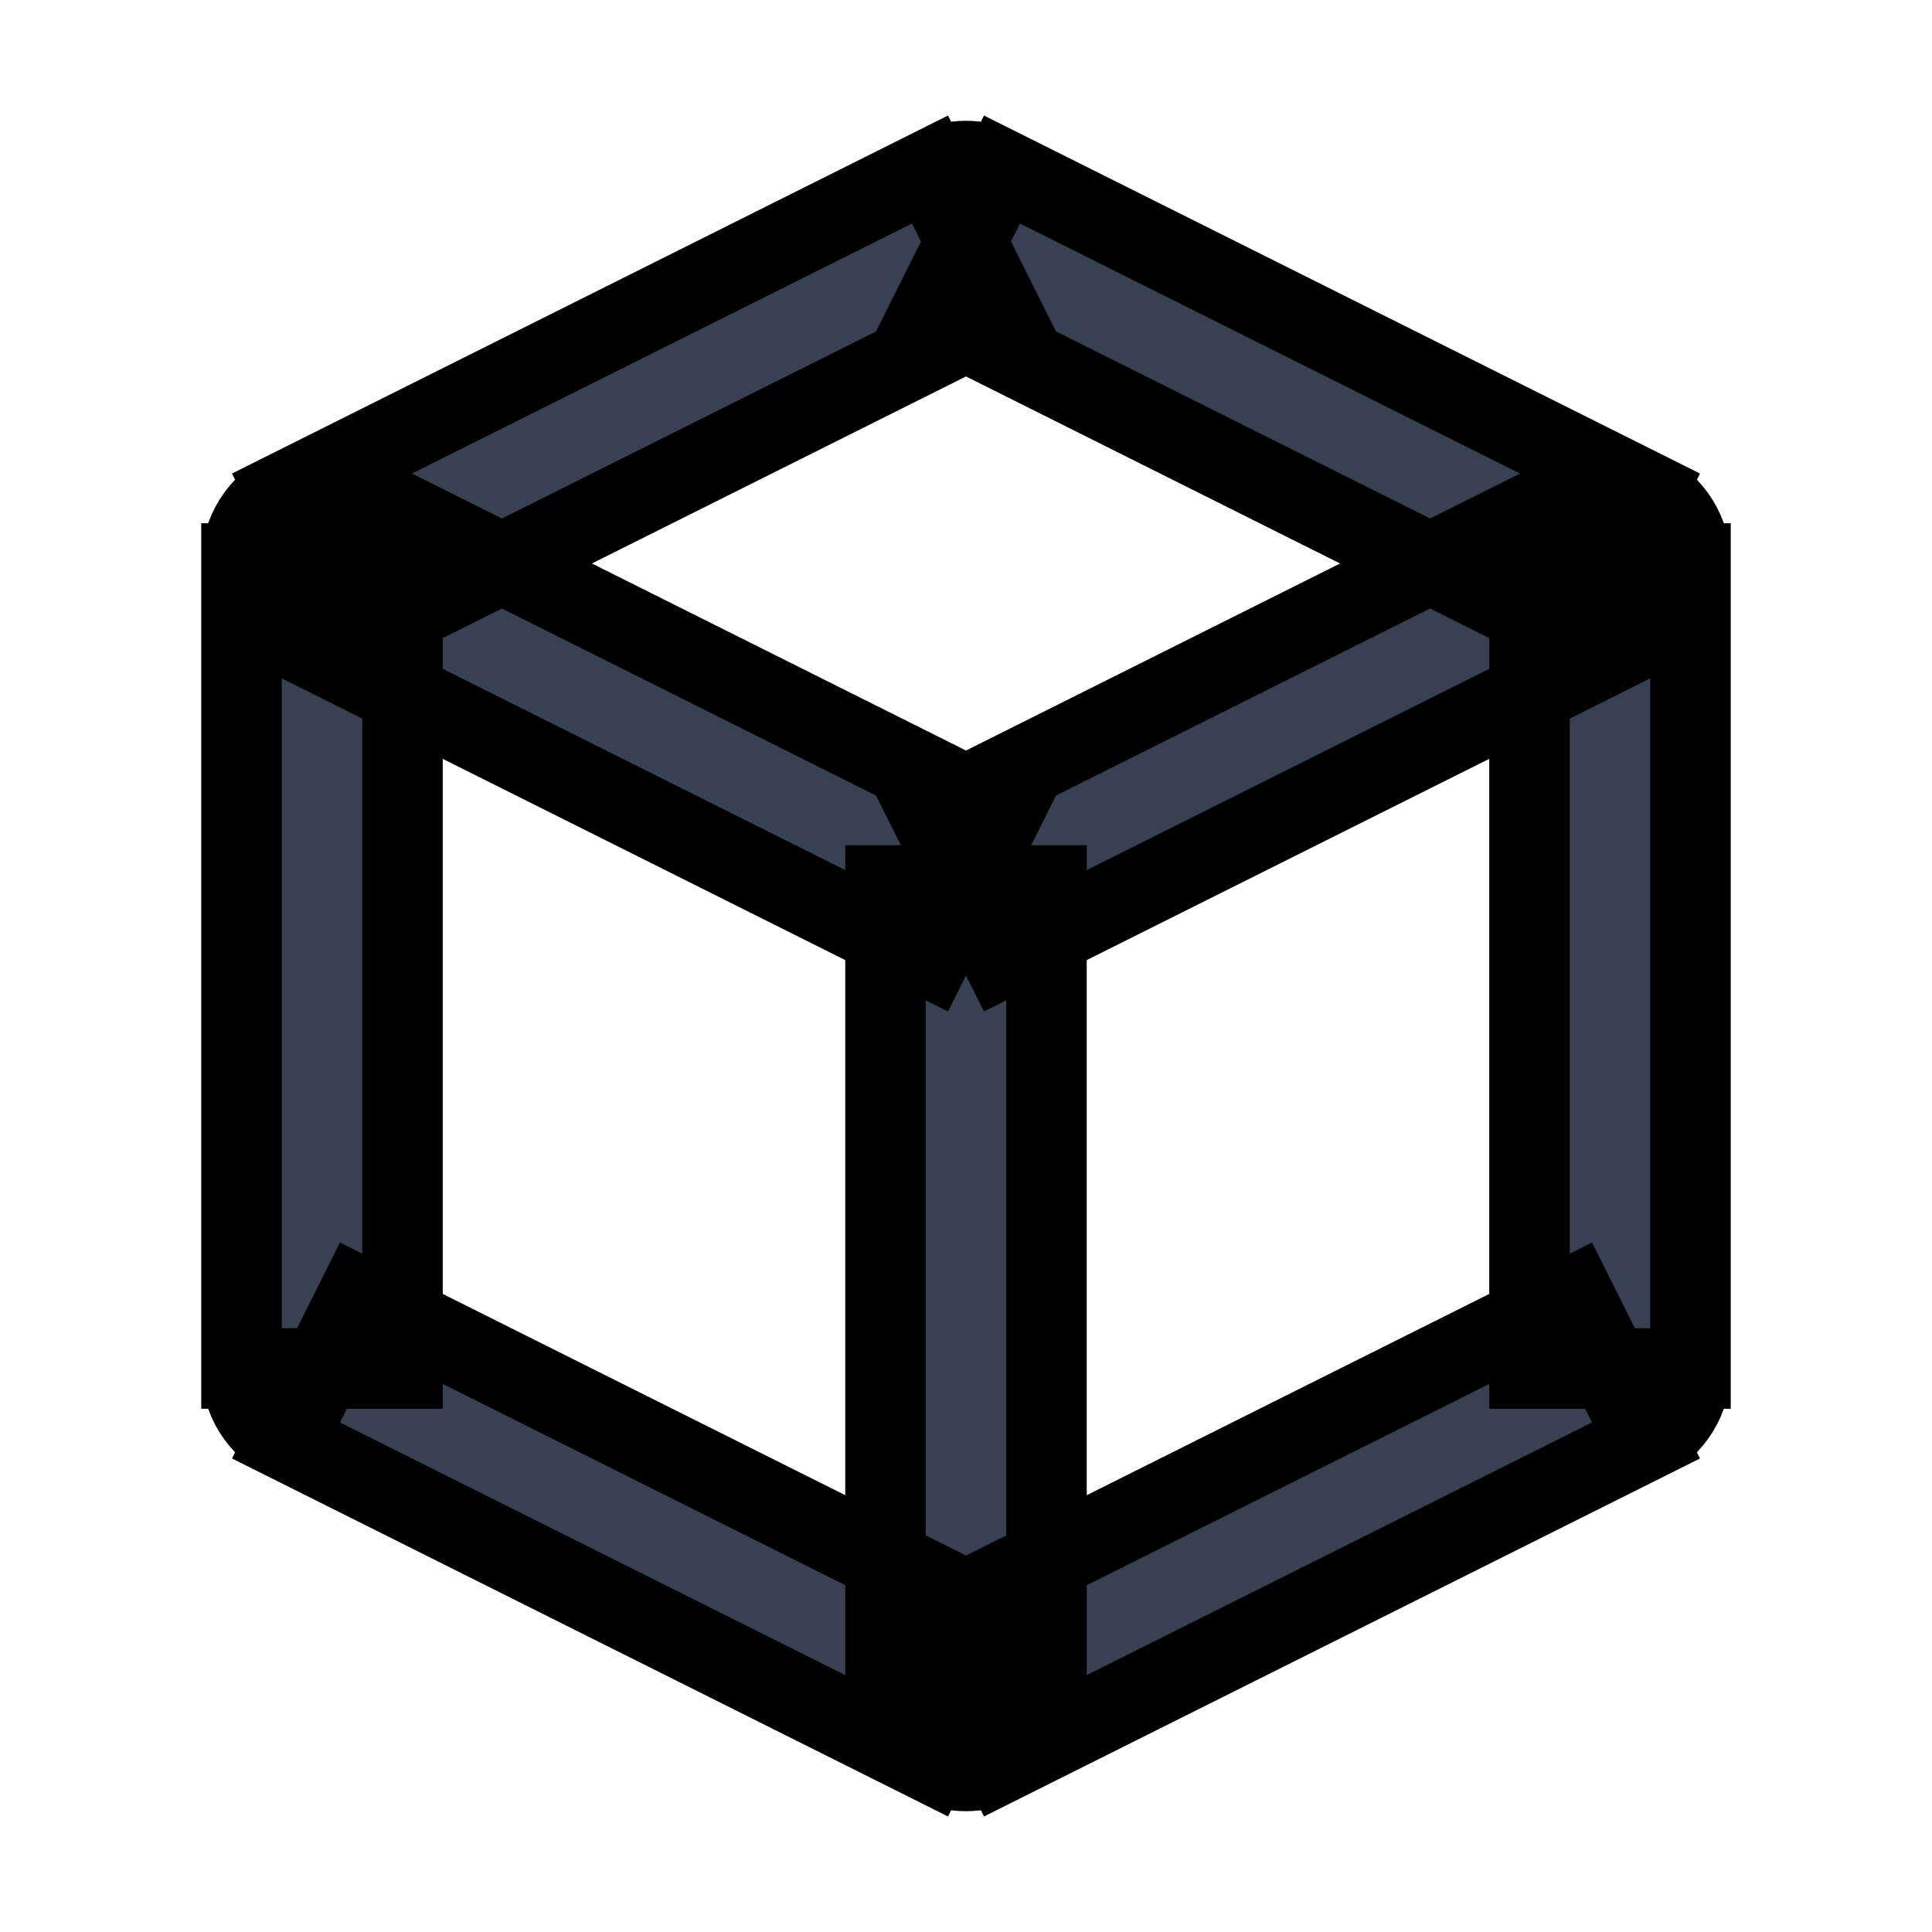
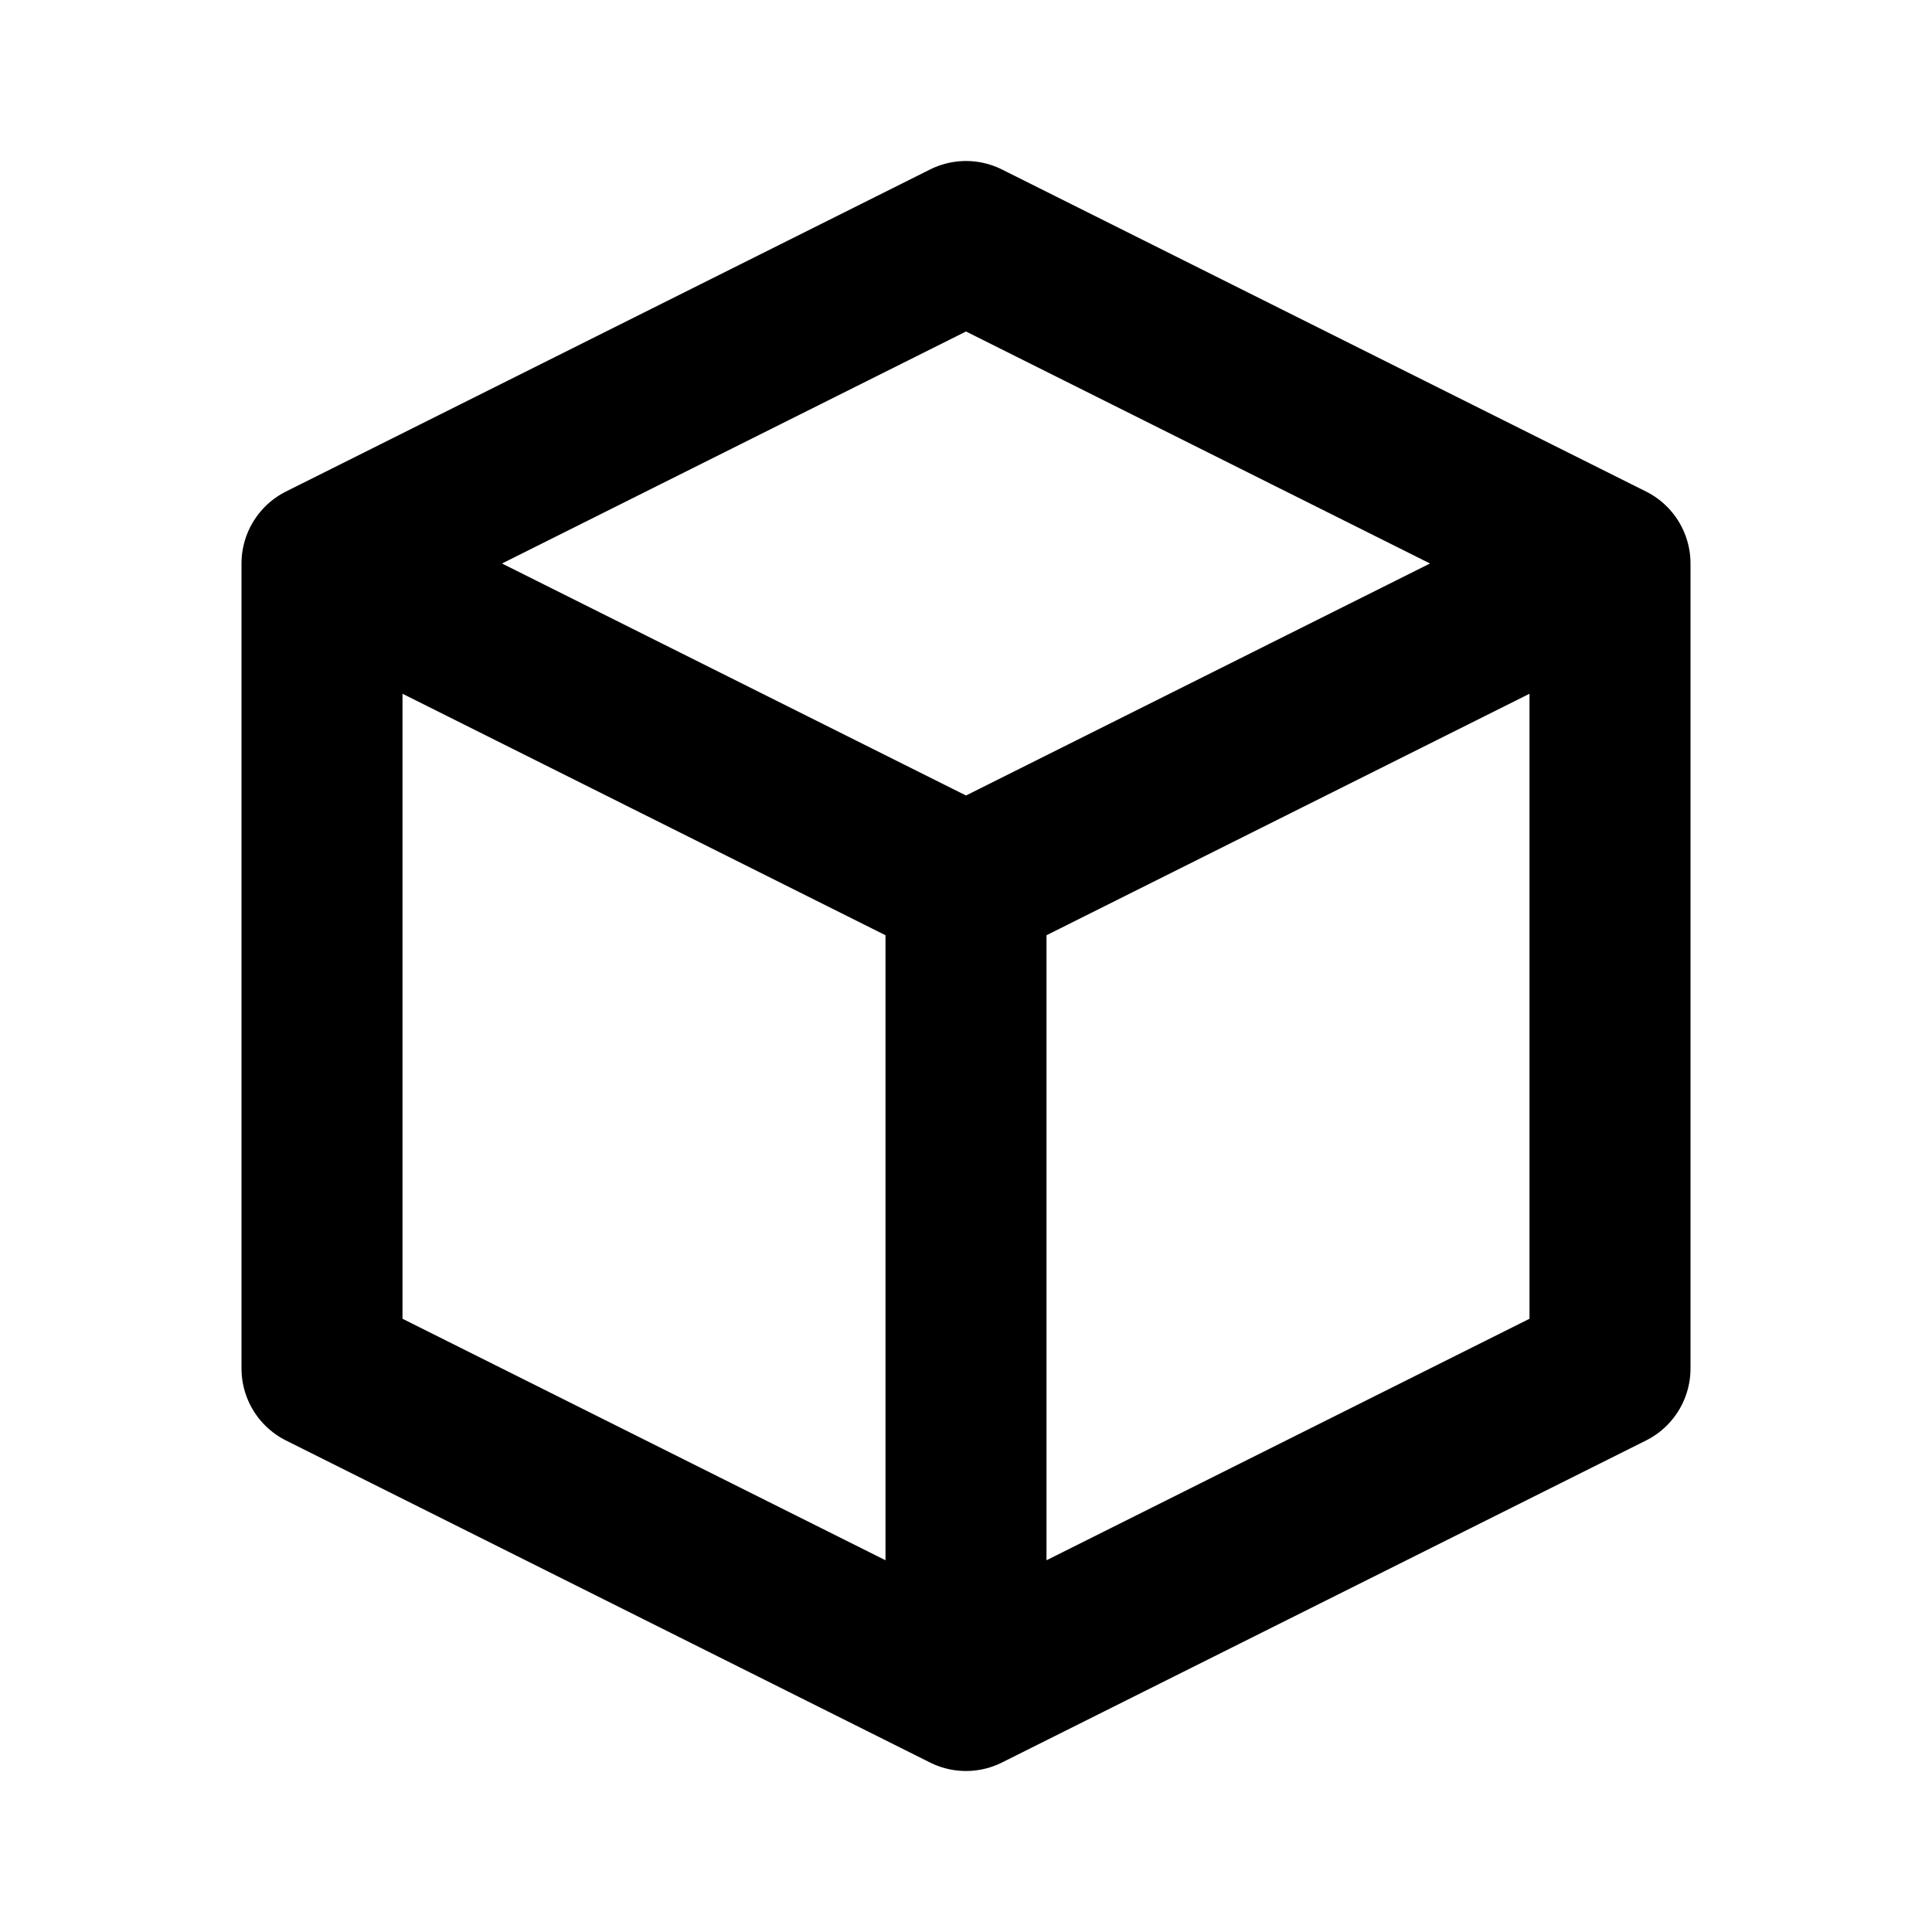
<svg xmlns="http://www.w3.org/2000/svg" fill="none" viewBox="0 0 24 24" stroke="currentColor">
-   <path fill="#374151" d="M12 3l.447-.894a1 1 0 00-.894 0L12 3zm8 4h1a1 1 0 00-.553-.894L20 7zM4 7l-.447-.894A1 1 0 003 7h1zm16 10l.447.894A1 1 0 0021 17h-1zm-8 4l-.447.894a1 1 0 00.894 0L12 21zm-8-4H3a1 1 0 00.553.894L4 17zm7.553-13.106l8 4 .894-1.788-8-4-.894 1.788zm8 2.212l-8 4 .894 1.788 8-4-.894-1.788zm-7.106 4l-8-4-.894 1.788 8 4 .894-1.788zm-8-2.212l8-4-.894-1.788-8 4 .894 1.788zm15.106 8.212l-8 4 .894 1.788 8-4-.894-1.788zm-7.106 4l-8-4-.894 1.788 8 4 .894-1.788zM5 17V7H3v10h2zm16 0V7h-2v10h2zm-10-6v10h2V11h-2z" />
+   <path stroke-linecap="round" stroke-linejoin="round" stroke-width="2" d="M20 7l-8-4-8 4m16 0l-8 4m8-4v10l-8 4m0-10L4 7m8 4v10M4 7v10l8 4" />
</svg>
